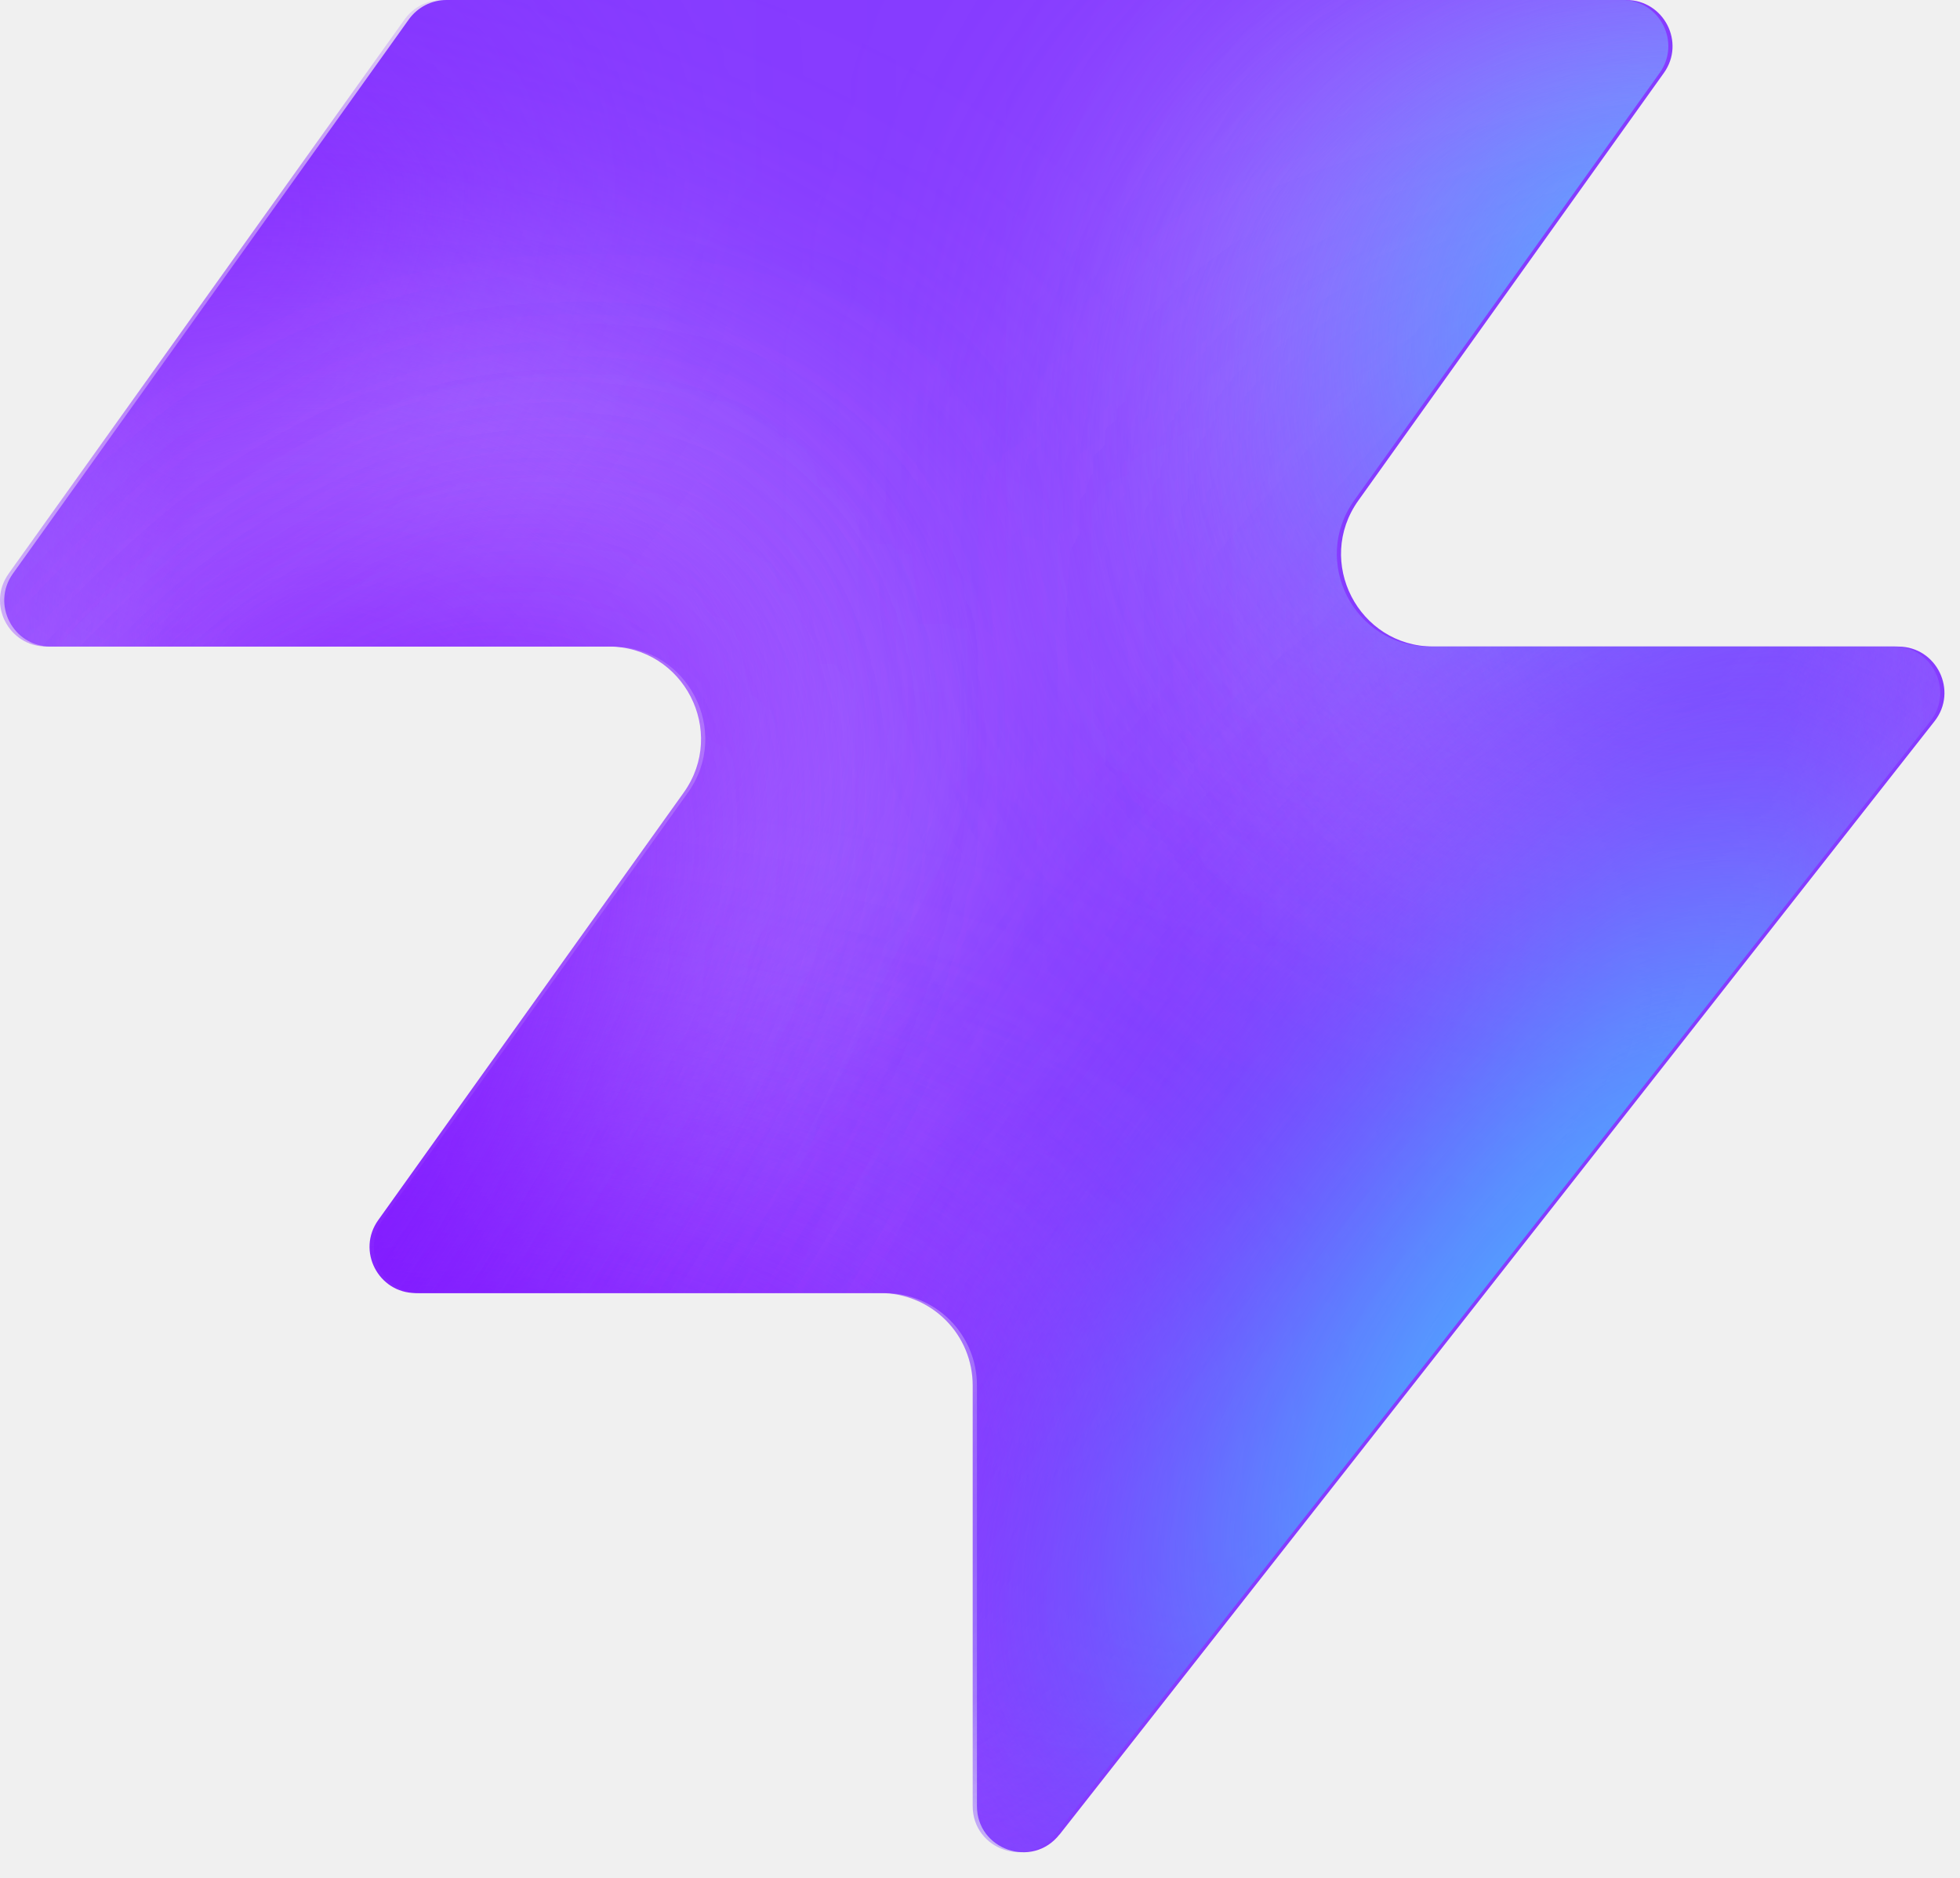
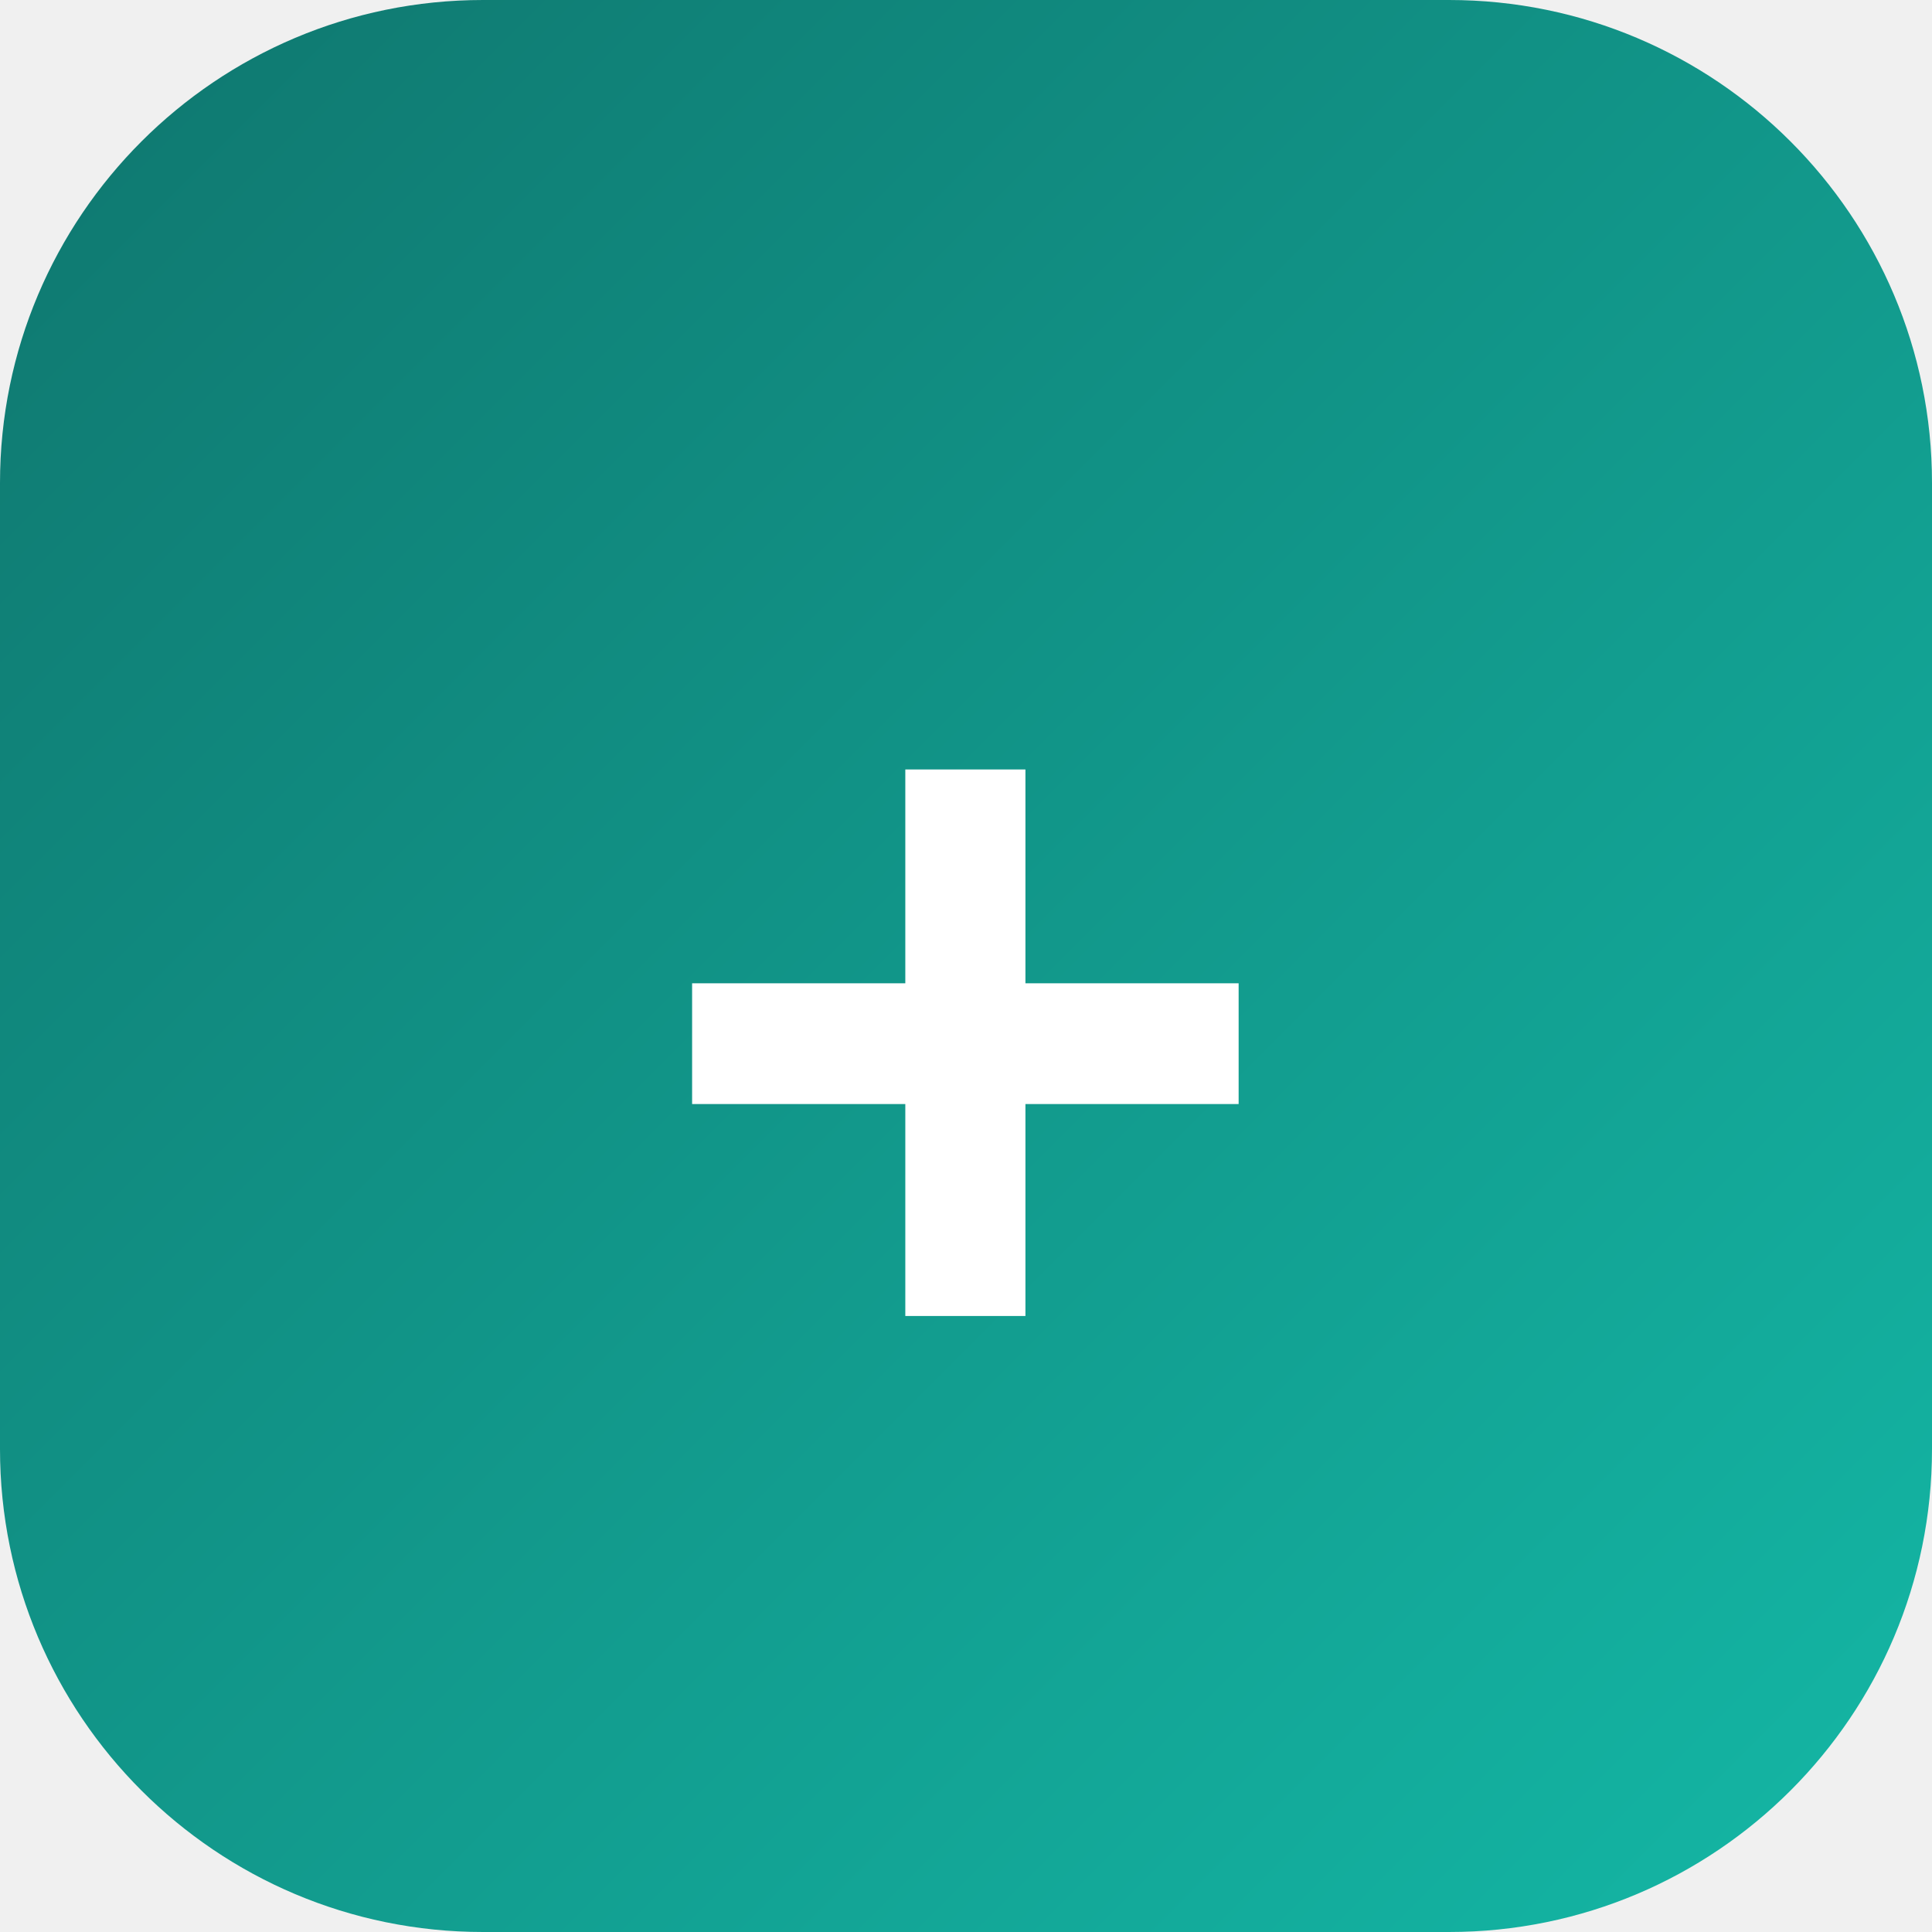
- <svg xmlns="http://www.w3.org/2000/svg" width="48" height="46" fill="none" viewBox="0 0 48 46">
-   <path fill="#863bff" d="M25.946 44.938c-.664.845-2.021.375-2.021-.698V33.937a2.26 2.26 0 0 0-2.262-2.262H10.287c-.92 0-1.456-1.04-.92-1.788l7.48-10.471c1.07-1.497 0-3.578-1.842-3.578H1.237c-.92 0-1.456-1.04-.92-1.788L10.013.474c.214-.297.556-.474.92-.474h28.894c.92 0 1.456 1.04.92 1.788l-7.48 10.471c-1.07 1.498 0 3.579 1.842 3.579h11.377c.943 0 1.473 1.088.89 1.83L25.947 44.94z" style="fill:#863bff;fill:color(display-p3 .525 .23 1);fill-opacity:1" />
-   <mask id="a" width="48" height="46" x="0" y="0" maskUnits="userSpaceOnUse" style="mask-type:alpha">
-     <path fill="#000" d="M25.842 44.938c-.664.844-2.021.375-2.021-.698V33.937a2.26 2.26 0 0 0-2.262-2.262H10.183c-.92 0-1.456-1.04-.92-1.788l7.48-10.471c1.07-1.498 0-3.579-1.842-3.579H1.133c-.92 0-1.456-1.04-.92-1.787L9.91.473c.214-.297.556-.474.92-.474h28.894c.92 0 1.456 1.04.92 1.788l-7.48 10.471c-1.07 1.498 0 3.578 1.842 3.578h11.377c.943 0 1.473 1.088.89 1.832L25.843 44.94z" style="fill:#000;fill-opacity:1" />
-   </mask>
-   <g mask="url(#a)">
-     <g filter="url(#b)">
-       <ellipse cx="5.508" cy="14.704" fill="#ede6ff" rx="5.508" ry="14.704" style="fill:#ede6ff;fill:color(display-p3 .927 .903 1);fill-opacity:1" transform="matrix(.00324 1 1 -.00324 -4.47 31.516)" />
-     </g>
-     <g filter="url(#c)">
-       <ellipse cx="10.399" cy="29.851" fill="#ede6ff" rx="10.399" ry="29.851" style="fill:#ede6ff;fill:color(display-p3 .927 .903 1);fill-opacity:1" transform="matrix(.00324 1 1 -.00324 -39.328 7.883)" />
-     </g>
-     <g filter="url(#d)">
-       <ellipse cx="5.508" cy="30.487" fill="#7e14ff" rx="5.508" ry="30.487" style="fill:#7e14ff;fill:color(display-p3 .492 .077 1);fill-opacity:1" transform="rotate(89.814 -25.913 -14.639)scale(1 -1)" />
-     </g>
-     <g filter="url(#e)">
-       <ellipse cx="5.508" cy="30.599" fill="#7e14ff" rx="5.508" ry="30.599" style="fill:#7e14ff;fill:color(display-p3 .492 .077 1);fill-opacity:1" transform="rotate(89.814 -32.644 -3.334)scale(1 -1)" />
-     </g>
-     <g filter="url(#f)">
-       <ellipse cx="5.508" cy="30.599" fill="#7e14ff" rx="5.508" ry="30.599" style="fill:#7e14ff;fill:color(display-p3 .492 .077 1);fill-opacity:1" transform="matrix(.00324 1 1 -.00324 -34.34 30.47)" />
-     </g>
-     <g filter="url(#g)">
-       <ellipse cx="14.072" cy="22.078" fill="#ede6ff" rx="14.072" ry="22.078" style="fill:#ede6ff;fill:color(display-p3 .927 .903 1);fill-opacity:1" transform="rotate(93.35 24.506 48.493)scale(-1 1)" />
-     </g>
-     <g filter="url(#h)">
-       <ellipse cx="3.47" cy="21.501" fill="#7e14ff" rx="3.47" ry="21.501" style="fill:#7e14ff;fill:color(display-p3 .492 .077 1);fill-opacity:1" transform="rotate(89.009 28.708 47.59)scale(-1 1)" />
-     </g>
-     <g filter="url(#i)">
-       <ellipse cx="3.47" cy="21.501" fill="#7e14ff" rx="3.47" ry="21.501" style="fill:#7e14ff;fill:color(display-p3 .492 .077 1);fill-opacity:1" transform="rotate(89.009 28.708 47.59)scale(-1 1)" />
-     </g>
-     <g filter="url(#j)">
-       <ellipse cx=".387" cy="8.972" fill="#7e14ff" rx="4.407" ry="29.108" style="fill:#7e14ff;fill:color(display-p3 .492 .077 1);fill-opacity:1" transform="rotate(39.51 .387 8.972)" />
-     </g>
-     <g filter="url(#k)">
-       <ellipse cx="47.523" cy="-6.092" fill="#7e14ff" rx="4.407" ry="29.108" style="fill:#7e14ff;fill:color(display-p3 .492 .077 1);fill-opacity:1" transform="rotate(37.892 47.523 -6.092)" />
-     </g>
-     <g filter="url(#l)">
-       <ellipse cx="41.412" cy="6.333" fill="#47bfff" rx="5.971" ry="9.665" style="fill:#47bfff;fill:color(display-p3 .28 .748 1);fill-opacity:1" transform="rotate(37.892 41.412 6.333)" />
-     </g>
-     <g filter="url(#m)">
-       <ellipse cx="-1.879" cy="38.332" fill="#7e14ff" rx="4.407" ry="29.108" style="fill:#7e14ff;fill:color(display-p3 .492 .077 1);fill-opacity:1" transform="rotate(37.892 -1.88 38.332)" />
-     </g>
-     <g filter="url(#n)">
-       <ellipse cx="-1.879" cy="38.332" fill="#7e14ff" rx="4.407" ry="29.108" style="fill:#7e14ff;fill:color(display-p3 .492 .077 1);fill-opacity:1" transform="rotate(37.892 -1.88 38.332)" />
-     </g>
-     <g filter="url(#o)">
-       <ellipse cx="35.651" cy="29.907" fill="#7e14ff" rx="4.407" ry="29.108" style="fill:#7e14ff;fill:color(display-p3 .492 .077 1);fill-opacity:1" transform="rotate(37.892 35.651 29.907)" />
-     </g>
-     <g filter="url(#p)">
-       <ellipse cx="38.418" cy="32.4" fill="#47bfff" rx="5.971" ry="15.297" style="fill:#47bfff;fill:color(display-p3 .28 .748 1);fill-opacity:1" transform="rotate(37.892 38.418 32.4)" />
-     </g>
-   </g>
+ <svg xmlns="http://www.w3.org/2000/svg" width="48" height="48" viewBox="0 0 48 48">
  <defs>
-     <filter id="b" width="60.045" height="41.654" x="-19.77" y="16.149" color-interpolation-filters="sRGB" filterUnits="userSpaceOnUse">
-       <feFlood flood-opacity="0" result="BackgroundImageFix" />
-       <feBlend in="SourceGraphic" in2="BackgroundImageFix" result="shape" />
-       <feGaussianBlur result="effect1_foregroundBlur_2002_17158" stdDeviation="7.659" />
-     </filter>
-     <filter id="c" width="90.34" height="51.437" x="-54.613" y="-7.533" color-interpolation-filters="sRGB" filterUnits="userSpaceOnUse">
-       <feFlood flood-opacity="0" result="BackgroundImageFix" />
-       <feBlend in="SourceGraphic" in2="BackgroundImageFix" result="shape" />
-       <feGaussianBlur result="effect1_foregroundBlur_2002_17158" stdDeviation="7.659" />
-     </filter>
-     <filter id="d" width="79.355" height="29.4" x="-49.64" y="2.03" color-interpolation-filters="sRGB" filterUnits="userSpaceOnUse">
-       <feFlood flood-opacity="0" result="BackgroundImageFix" />
-       <feBlend in="SourceGraphic" in2="BackgroundImageFix" result="shape" />
-       <feGaussianBlur result="effect1_foregroundBlur_2002_17158" stdDeviation="4.596" />
-     </filter>
-     <filter id="e" width="79.579" height="29.4" x="-45.045" y="20.029" color-interpolation-filters="sRGB" filterUnits="userSpaceOnUse">
-       <feFlood flood-opacity="0" result="BackgroundImageFix" />
-       <feBlend in="SourceGraphic" in2="BackgroundImageFix" result="shape" />
-       <feGaussianBlur result="effect1_foregroundBlur_2002_17158" stdDeviation="4.596" />
-     </filter>
-     <filter id="f" width="79.579" height="29.4" x="-43.513" y="21.178" color-interpolation-filters="sRGB" filterUnits="userSpaceOnUse">
-       <feFlood flood-opacity="0" result="BackgroundImageFix" />
-       <feBlend in="SourceGraphic" in2="BackgroundImageFix" result="shape" />
-       <feGaussianBlur result="effect1_foregroundBlur_2002_17158" stdDeviation="4.596" />
-     </filter>
-     <filter id="g" width="74.749" height="58.852" x="15.756" y="-17.901" color-interpolation-filters="sRGB" filterUnits="userSpaceOnUse">
-       <feFlood flood-opacity="0" result="BackgroundImageFix" />
-       <feBlend in="SourceGraphic" in2="BackgroundImageFix" result="shape" />
-       <feGaussianBlur result="effect1_foregroundBlur_2002_17158" stdDeviation="7.659" />
-     </filter>
-     <filter id="h" width="61.377" height="25.362" x="23.548" y="2.284" color-interpolation-filters="sRGB" filterUnits="userSpaceOnUse">
-       <feFlood flood-opacity="0" result="BackgroundImageFix" />
-       <feBlend in="SourceGraphic" in2="BackgroundImageFix" result="shape" />
-       <feGaussianBlur result="effect1_foregroundBlur_2002_17158" stdDeviation="4.596" />
-     </filter>
-     <filter id="i" width="61.377" height="25.362" x="23.548" y="2.284" color-interpolation-filters="sRGB" filterUnits="userSpaceOnUse">
-       <feFlood flood-opacity="0" result="BackgroundImageFix" />
-       <feBlend in="SourceGraphic" in2="BackgroundImageFix" result="shape" />
-       <feGaussianBlur result="effect1_foregroundBlur_2002_17158" stdDeviation="4.596" />
-     </filter>
-     <filter id="j" width="56.045" height="63.649" x="-27.636" y="-22.853" color-interpolation-filters="sRGB" filterUnits="userSpaceOnUse">
-       <feFlood flood-opacity="0" result="BackgroundImageFix" />
-       <feBlend in="SourceGraphic" in2="BackgroundImageFix" result="shape" />
-       <feGaussianBlur result="effect1_foregroundBlur_2002_17158" stdDeviation="4.596" />
-     </filter>
-     <filter id="k" width="54.814" height="64.646" x="20.116" y="-38.415" color-interpolation-filters="sRGB" filterUnits="userSpaceOnUse">
-       <feFlood flood-opacity="0" result="BackgroundImageFix" />
-       <feBlend in="SourceGraphic" in2="BackgroundImageFix" result="shape" />
-       <feGaussianBlur result="effect1_foregroundBlur_2002_17158" stdDeviation="4.596" />
-     </filter>
-     <filter id="l" width="33.541" height="35.313" x="24.641" y="-11.323" color-interpolation-filters="sRGB" filterUnits="userSpaceOnUse">
-       <feFlood flood-opacity="0" result="BackgroundImageFix" />
-       <feBlend in="SourceGraphic" in2="BackgroundImageFix" result="shape" />
-       <feGaussianBlur result="effect1_foregroundBlur_2002_17158" stdDeviation="4.596" />
-     </filter>
-     <filter id="m" width="54.814" height="64.646" x="-29.286" y="6.009" color-interpolation-filters="sRGB" filterUnits="userSpaceOnUse">
-       <feFlood flood-opacity="0" result="BackgroundImageFix" />
-       <feBlend in="SourceGraphic" in2="BackgroundImageFix" result="shape" />
-       <feGaussianBlur result="effect1_foregroundBlur_2002_17158" stdDeviation="4.596" />
-     </filter>
-     <filter id="n" width="54.814" height="64.646" x="-29.286" y="6.009" color-interpolation-filters="sRGB" filterUnits="userSpaceOnUse">
-       <feFlood flood-opacity="0" result="BackgroundImageFix" />
-       <feBlend in="SourceGraphic" in2="BackgroundImageFix" result="shape" />
-       <feGaussianBlur result="effect1_foregroundBlur_2002_17158" stdDeviation="4.596" />
-     </filter>
-     <filter id="o" width="54.814" height="64.646" x="8.244" y="-2.416" color-interpolation-filters="sRGB" filterUnits="userSpaceOnUse">
-       <feFlood flood-opacity="0" result="BackgroundImageFix" />
-       <feBlend in="SourceGraphic" in2="BackgroundImageFix" result="shape" />
-       <feGaussianBlur result="effect1_foregroundBlur_2002_17158" stdDeviation="4.596" />
-     </filter>
-     <filter id="p" width="39.409" height="43.623" x="18.713" y="10.588" color-interpolation-filters="sRGB" filterUnits="userSpaceOnUse">
-       <feFlood flood-opacity="0" result="BackgroundImageFix" />
-       <feBlend in="SourceGraphic" in2="BackgroundImageFix" result="shape" />
-       <feGaussianBlur result="effect1_foregroundBlur_2002_17158" stdDeviation="4.596" />
-     </filter>
+     <linearGradient id="grad" x1="0%" y1="0%" x2="100%" y2="100%">
+       <stop offset="0%" style="stop-color:#0f766e" />
+       <stop offset="100%" style="stop-color:#14b8a6" />
+     </linearGradient>
  </defs>
+   <rect width="48" height="48" rx="12" fill="url(#grad)" />
+   <text x="50%" y="54%" dominant-baseline="middle" text-anchor="middle" font-family="system-ui, sans-serif" font-weight="900" font-size="28" fill="white">+</text>
</svg>
